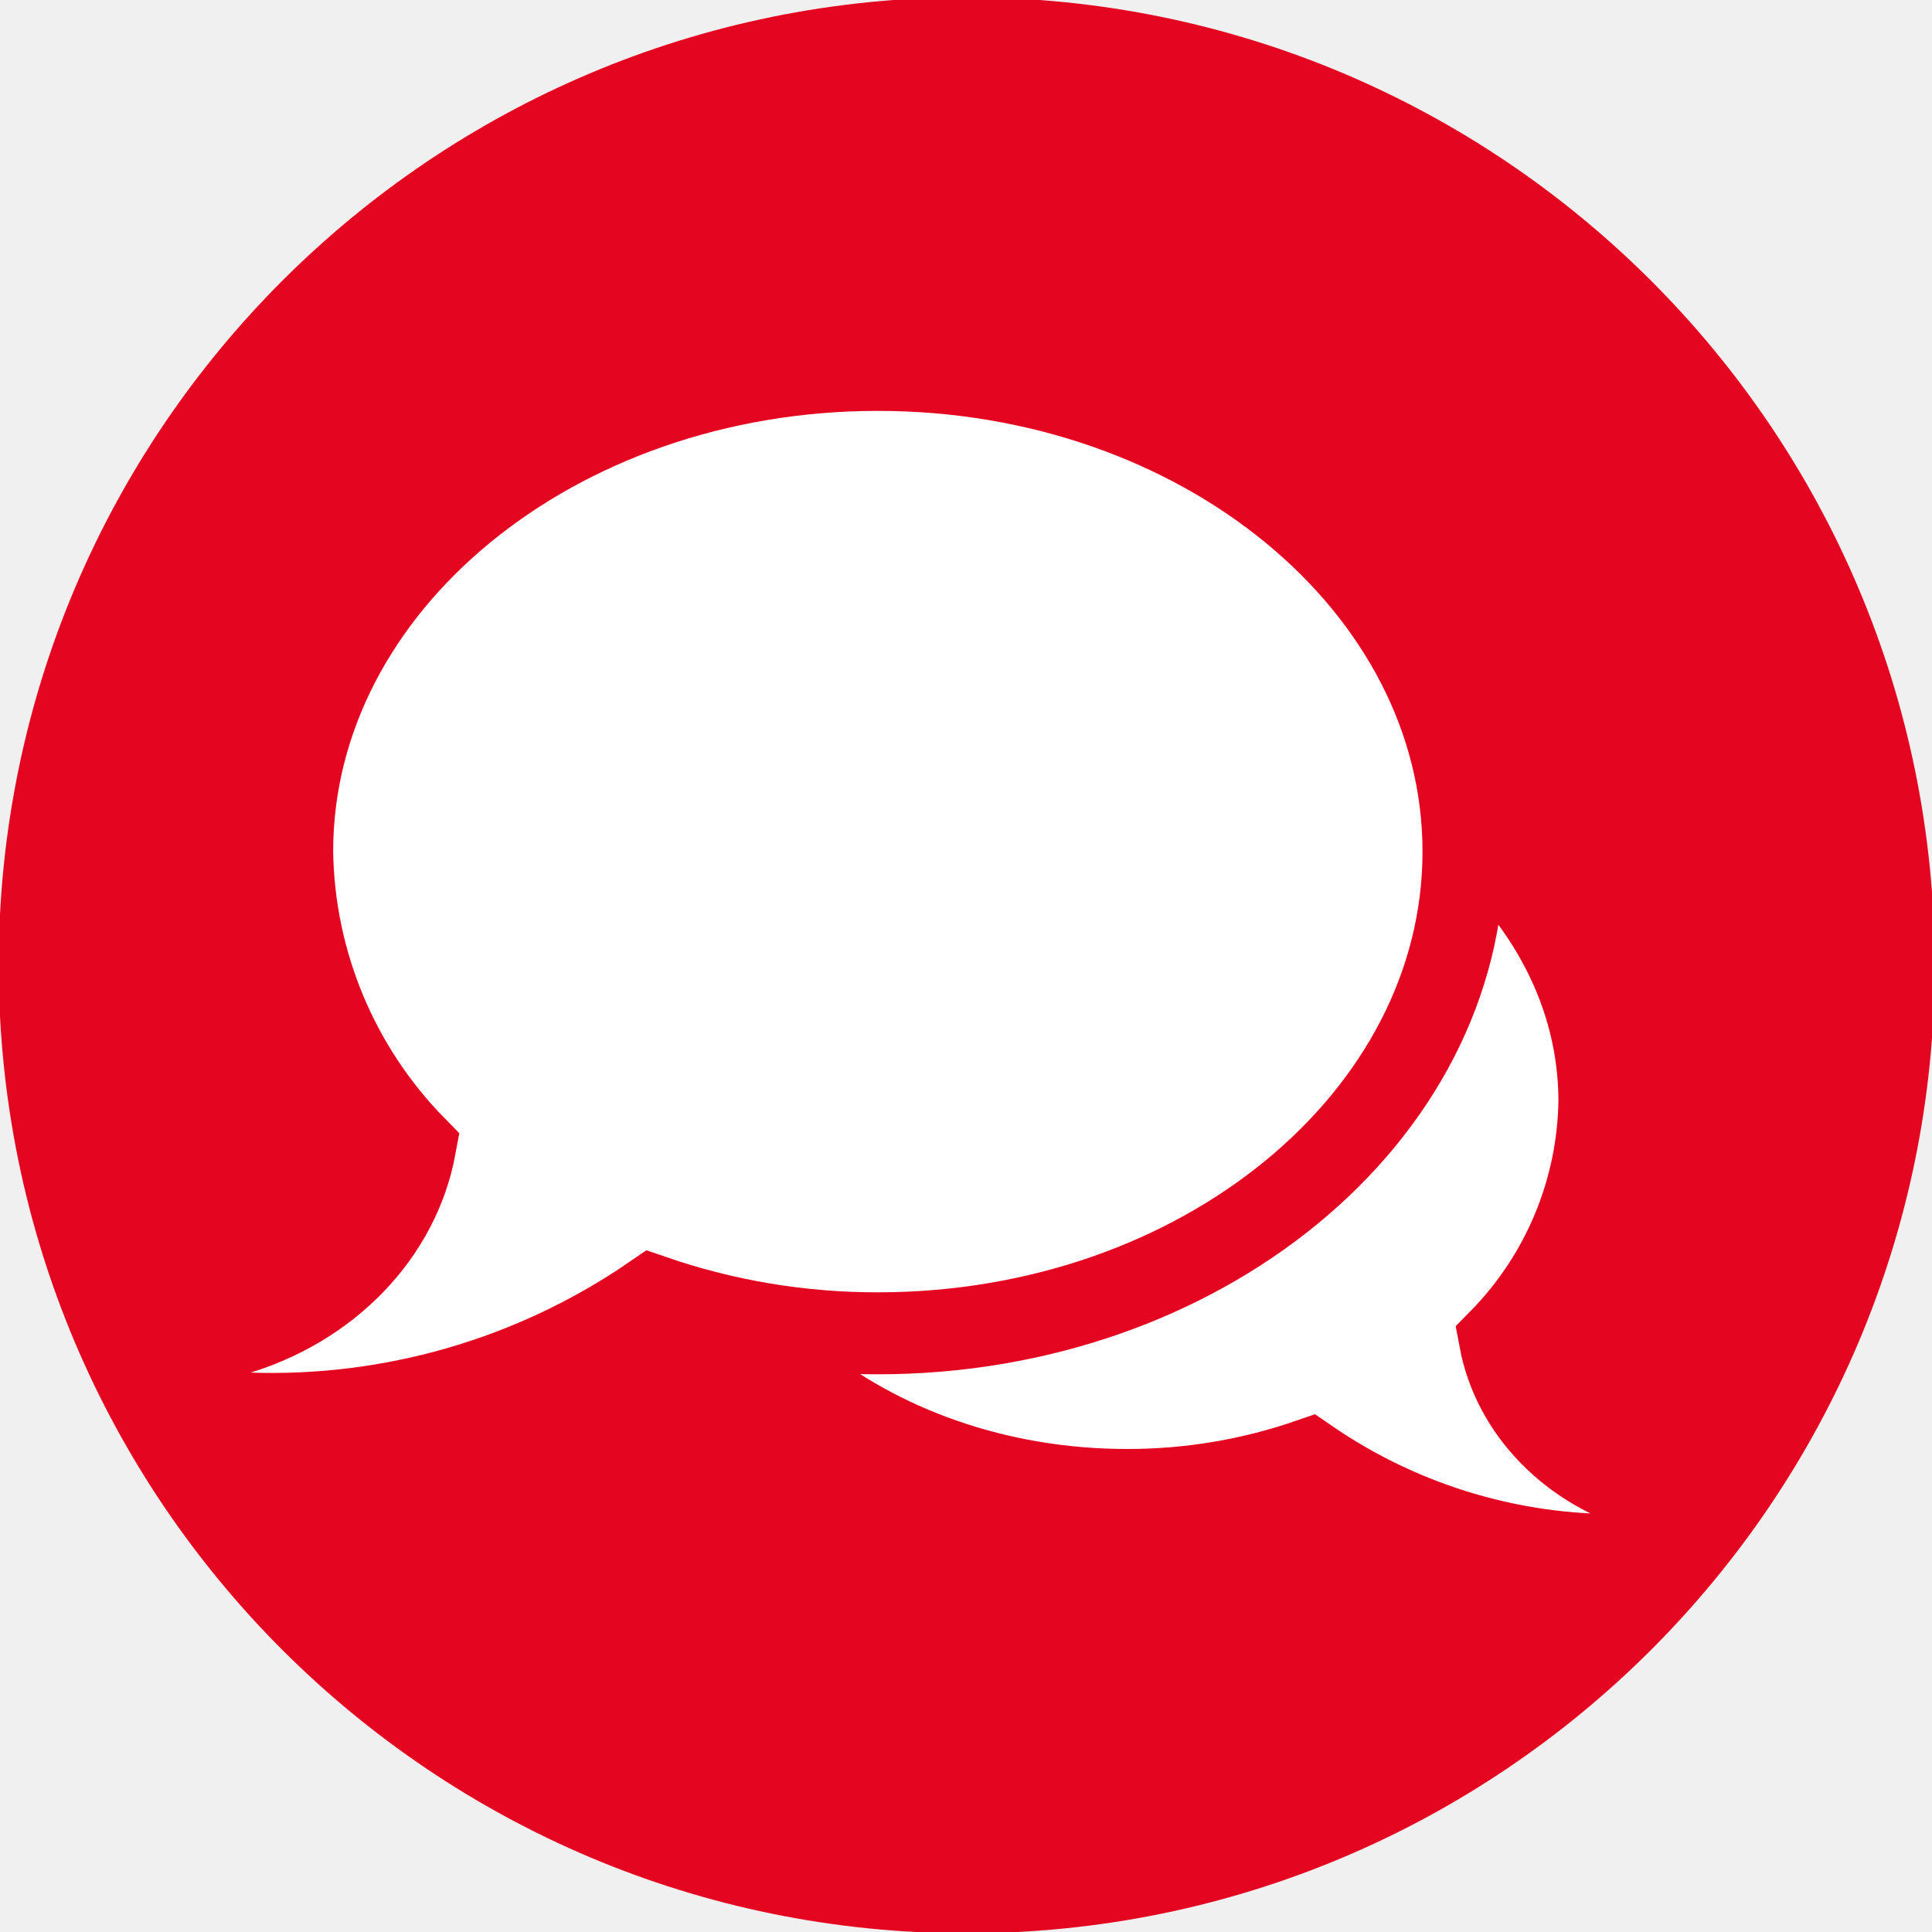
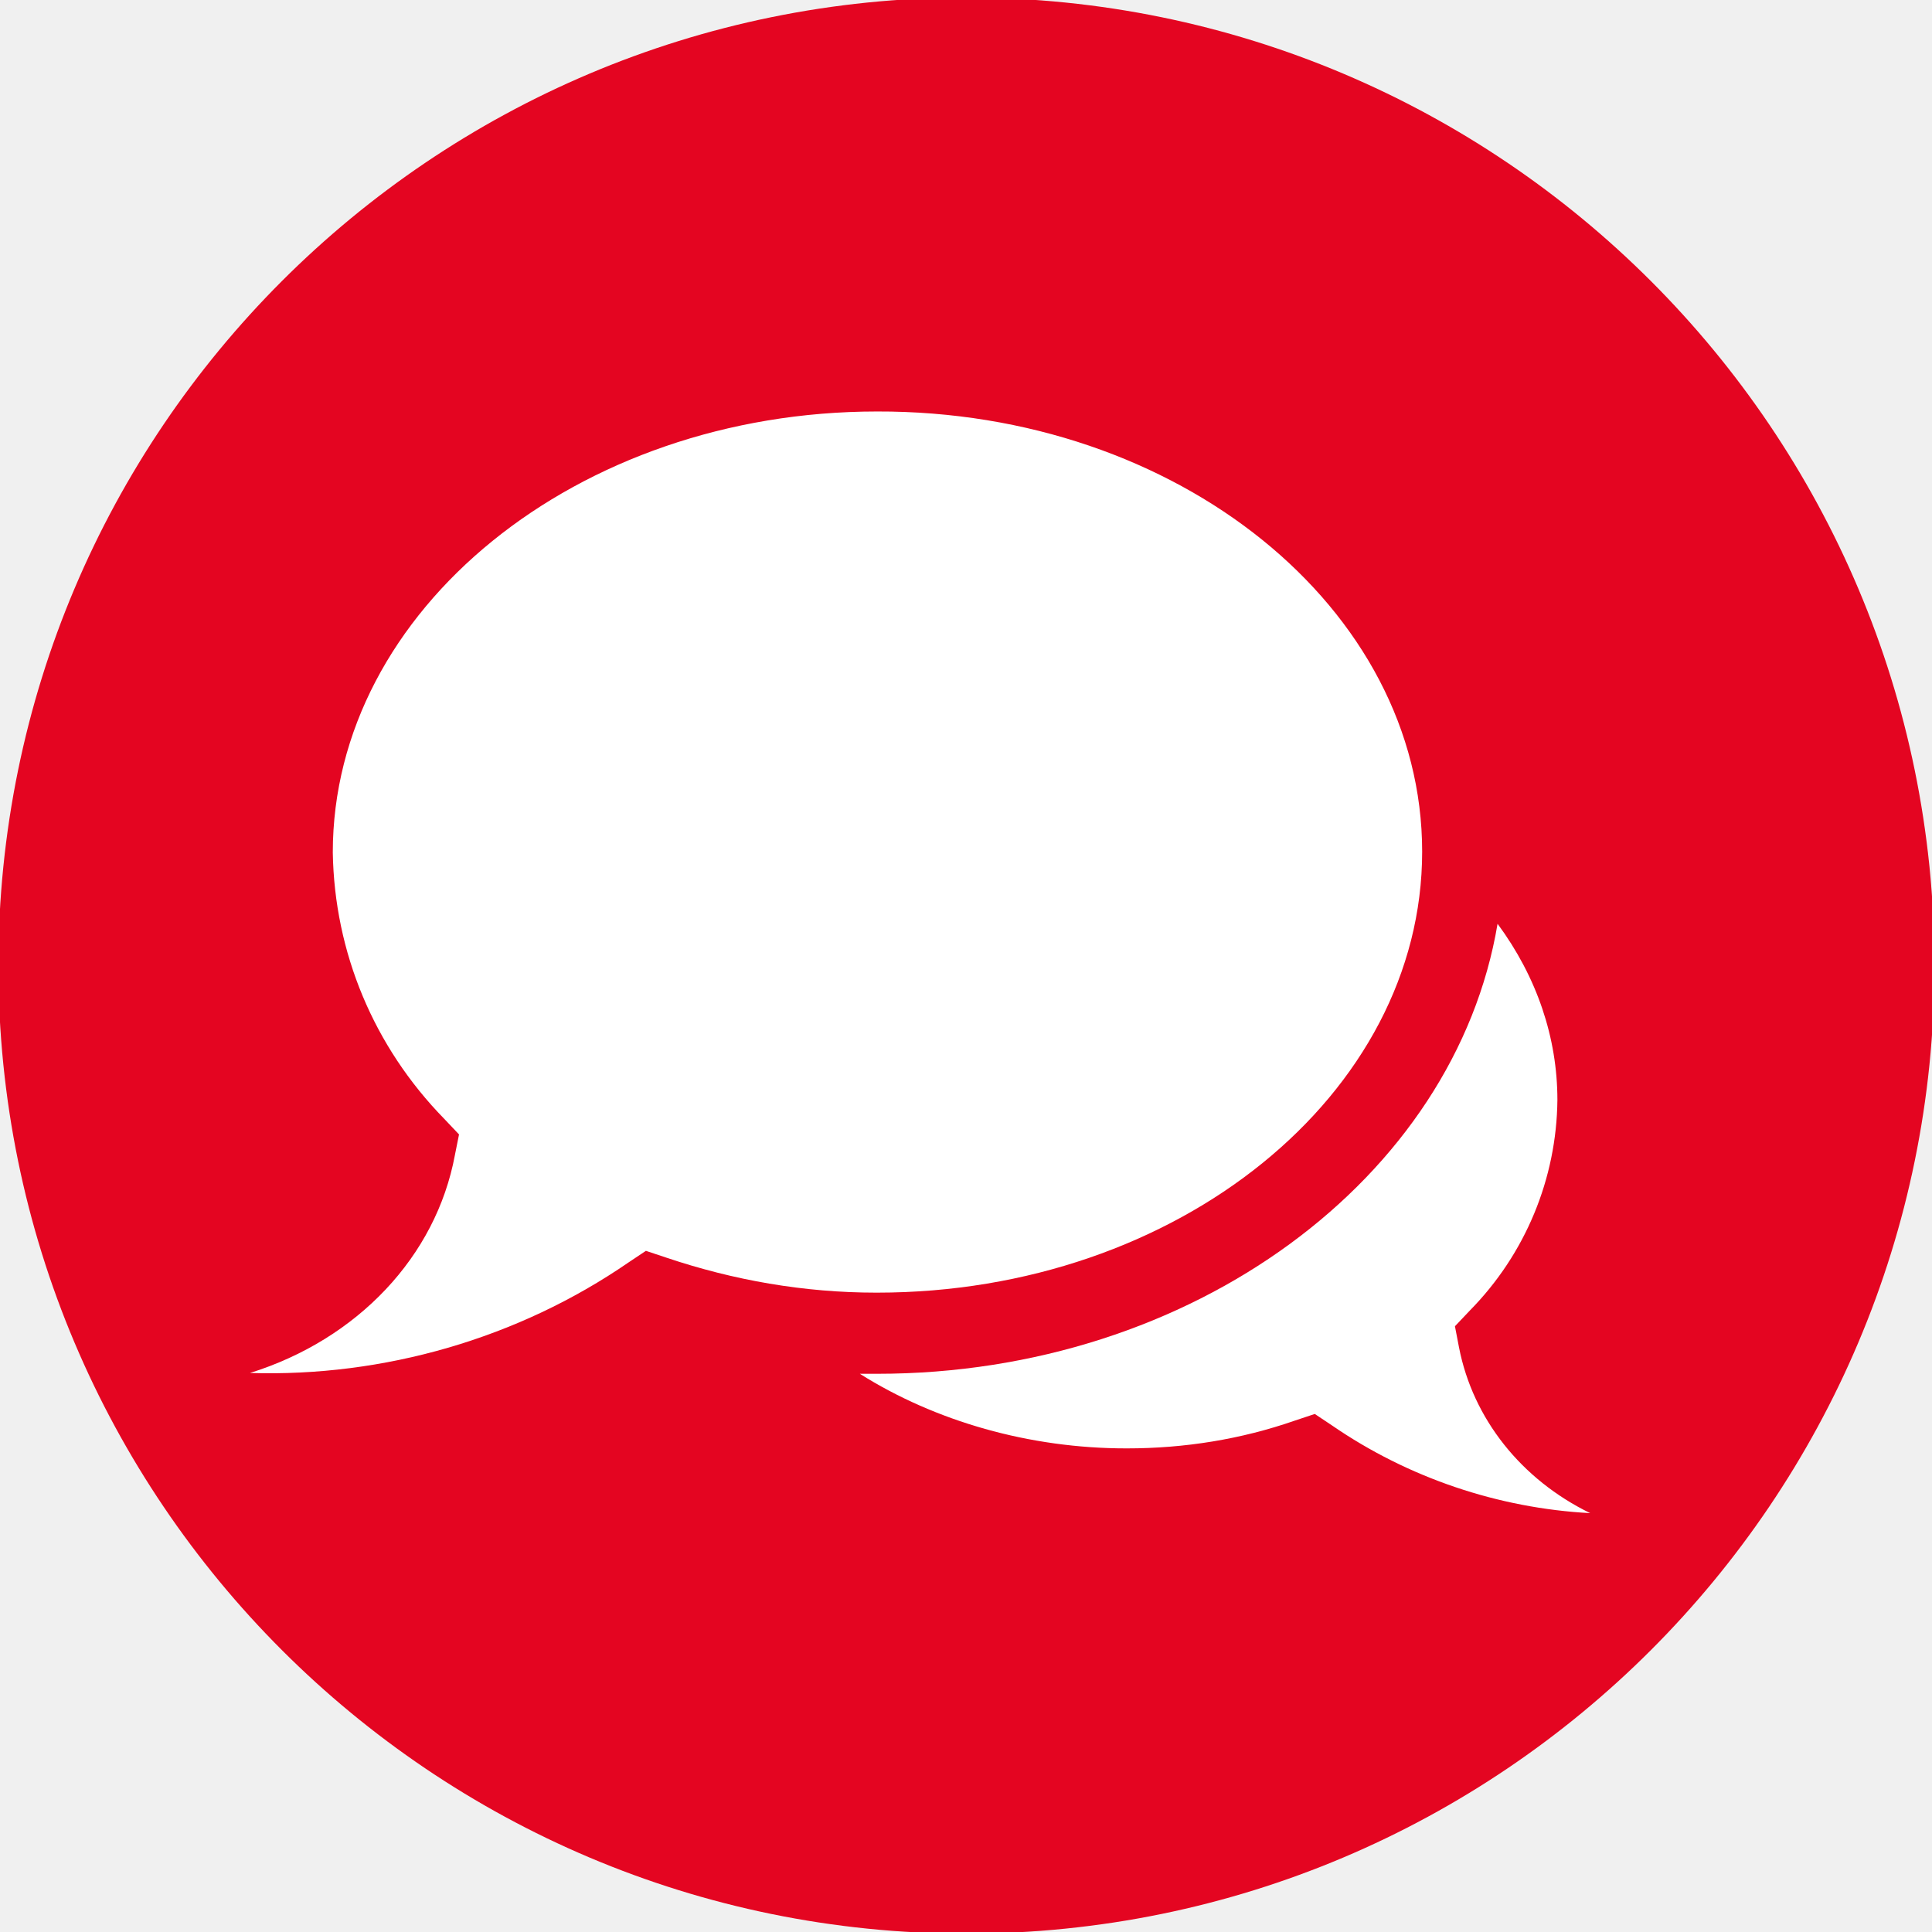
- <svg xmlns="http://www.w3.org/2000/svg" id="Слой_1" data-name="Слой 1" viewBox="0 0 235.67 235.67">
-   <defs>
-     <style>.cls-1{fill:#e40521;}.cls-2{fill:#fff;stroke:#e40521;stroke-miterlimit:10;stroke-width:10px;}</style>
-   </defs>
-   <circle class="cls-1" cx="117.92" cy="117.75" r="118.08" />
-   <path class="cls-2" d="M79.84,134.33c0,26.15,25.86,47.42,57.64,47.42a67.76,67.76,0,0,0,22.17-3.69,66.19,66.19,0,0,0,39.91,11.59,4.43,4.43,0,0,0,4.21-2.7,3.88,3.88,0,0,0-2.81-5c-9.42-2.68-16.37-9.83-18-18.53a42.44,42.44,0,0,0,12.14-29.09c0-26.15-25.86-47.42-57.65-47.42S79.84,108.18,79.84,134.33Z" />
-   <path class="cls-2" d="M107.08,45.12c-39.39,0-71.44,26.35-71.44,58.76a52.5,52.5,0,0,0,15,36c-2,10.78-10.6,19.65-22.28,23-2.88.85-4.44,3.62-3.48,6.19a5.49,5.49,0,0,0,5.22,3.35A82.06,82.06,0,0,0,79.6,158.06a83.93,83.93,0,0,0,27.48,4.58c39.39,0,71.44-26.36,71.44-58.76S146.47,45.12,107.08,45.12Z" />
+ <svg xmlns="http://www.w3.org/2000/svg" width="45" height="45" id="chat" viewBox="0 0 235.7 235.7">
+   <circle fill="#E40521" cx="117.9" cy="117.8" r="118.1" />
+   <g>
+     <path fill="#FFFFFF" d="M194,184.6c-11.2-0.6-22.2-4.3-31.5-10.7l-2.1-1.4l-2.4,0.8c-6.6,2.3-13.5,3.4-20.5,3.4h-0.1   c-11.8,0-23.3-3.3-32.5-9.1c0.7,0,1.4,0,2.1,0c38.5,0,70.5-23.9,75.7-54.9c4.8,6.5,7.3,13.9,7.3,21.5c-0.1,9.6-3.9,18.8-10.7,25.7   l-1.8,1.9l0.5,2.6C179.7,173.1,185.6,180.5,194,184.6z" />
+   </g>
+   <g>
+     <path fill="#FFFFFF" d="M173.5,103.9c0,29.6-29.8,53.8-66.5,53.8h-0.1c-8.8,0-17.4-1.5-25.7-4.3l-2.4-0.8l-2.1,1.4   c-13.5,9.3-29.9,14-46.2,13.5c13.1-4.1,22.7-14.2,25-26.6l0.5-2.5l-1.8-1.9c-8.6-8.8-13.4-20.3-13.6-32.5   c0-29.6,29.8-53.8,66.4-53.8C143.7,50.1,173.5,74.2,173.5,103.9z" />
+   </g>
</svg>
